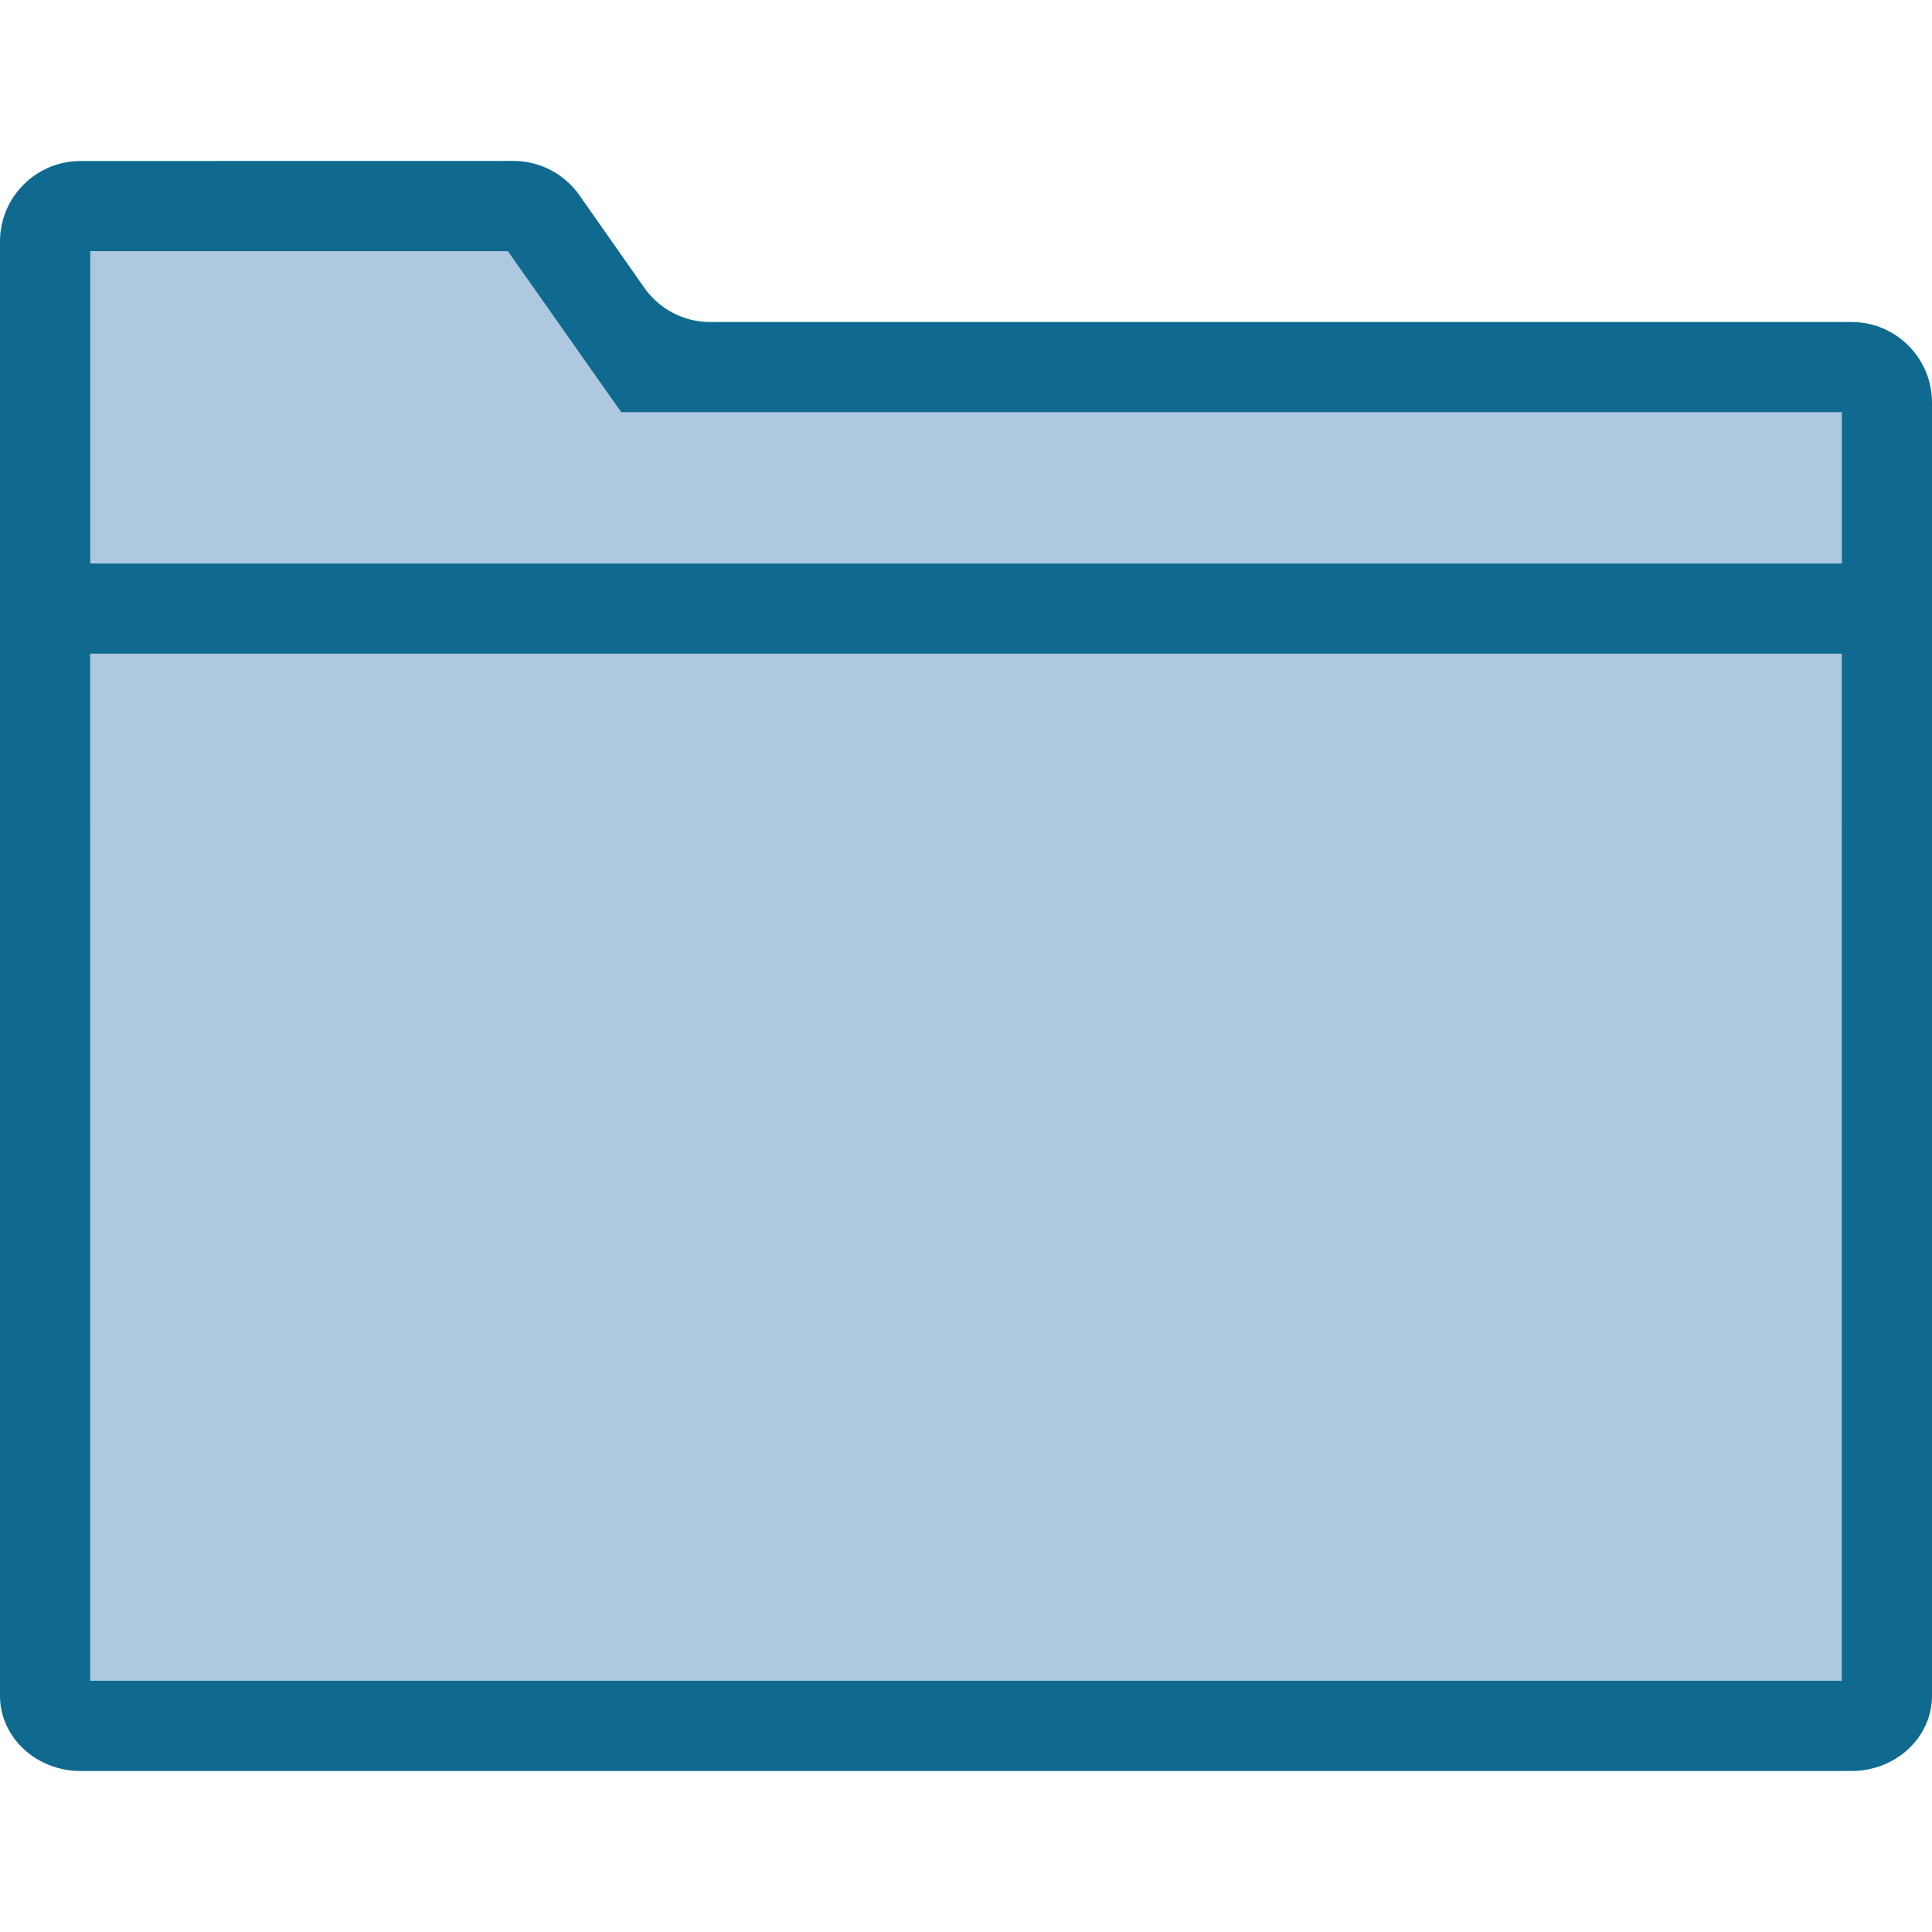
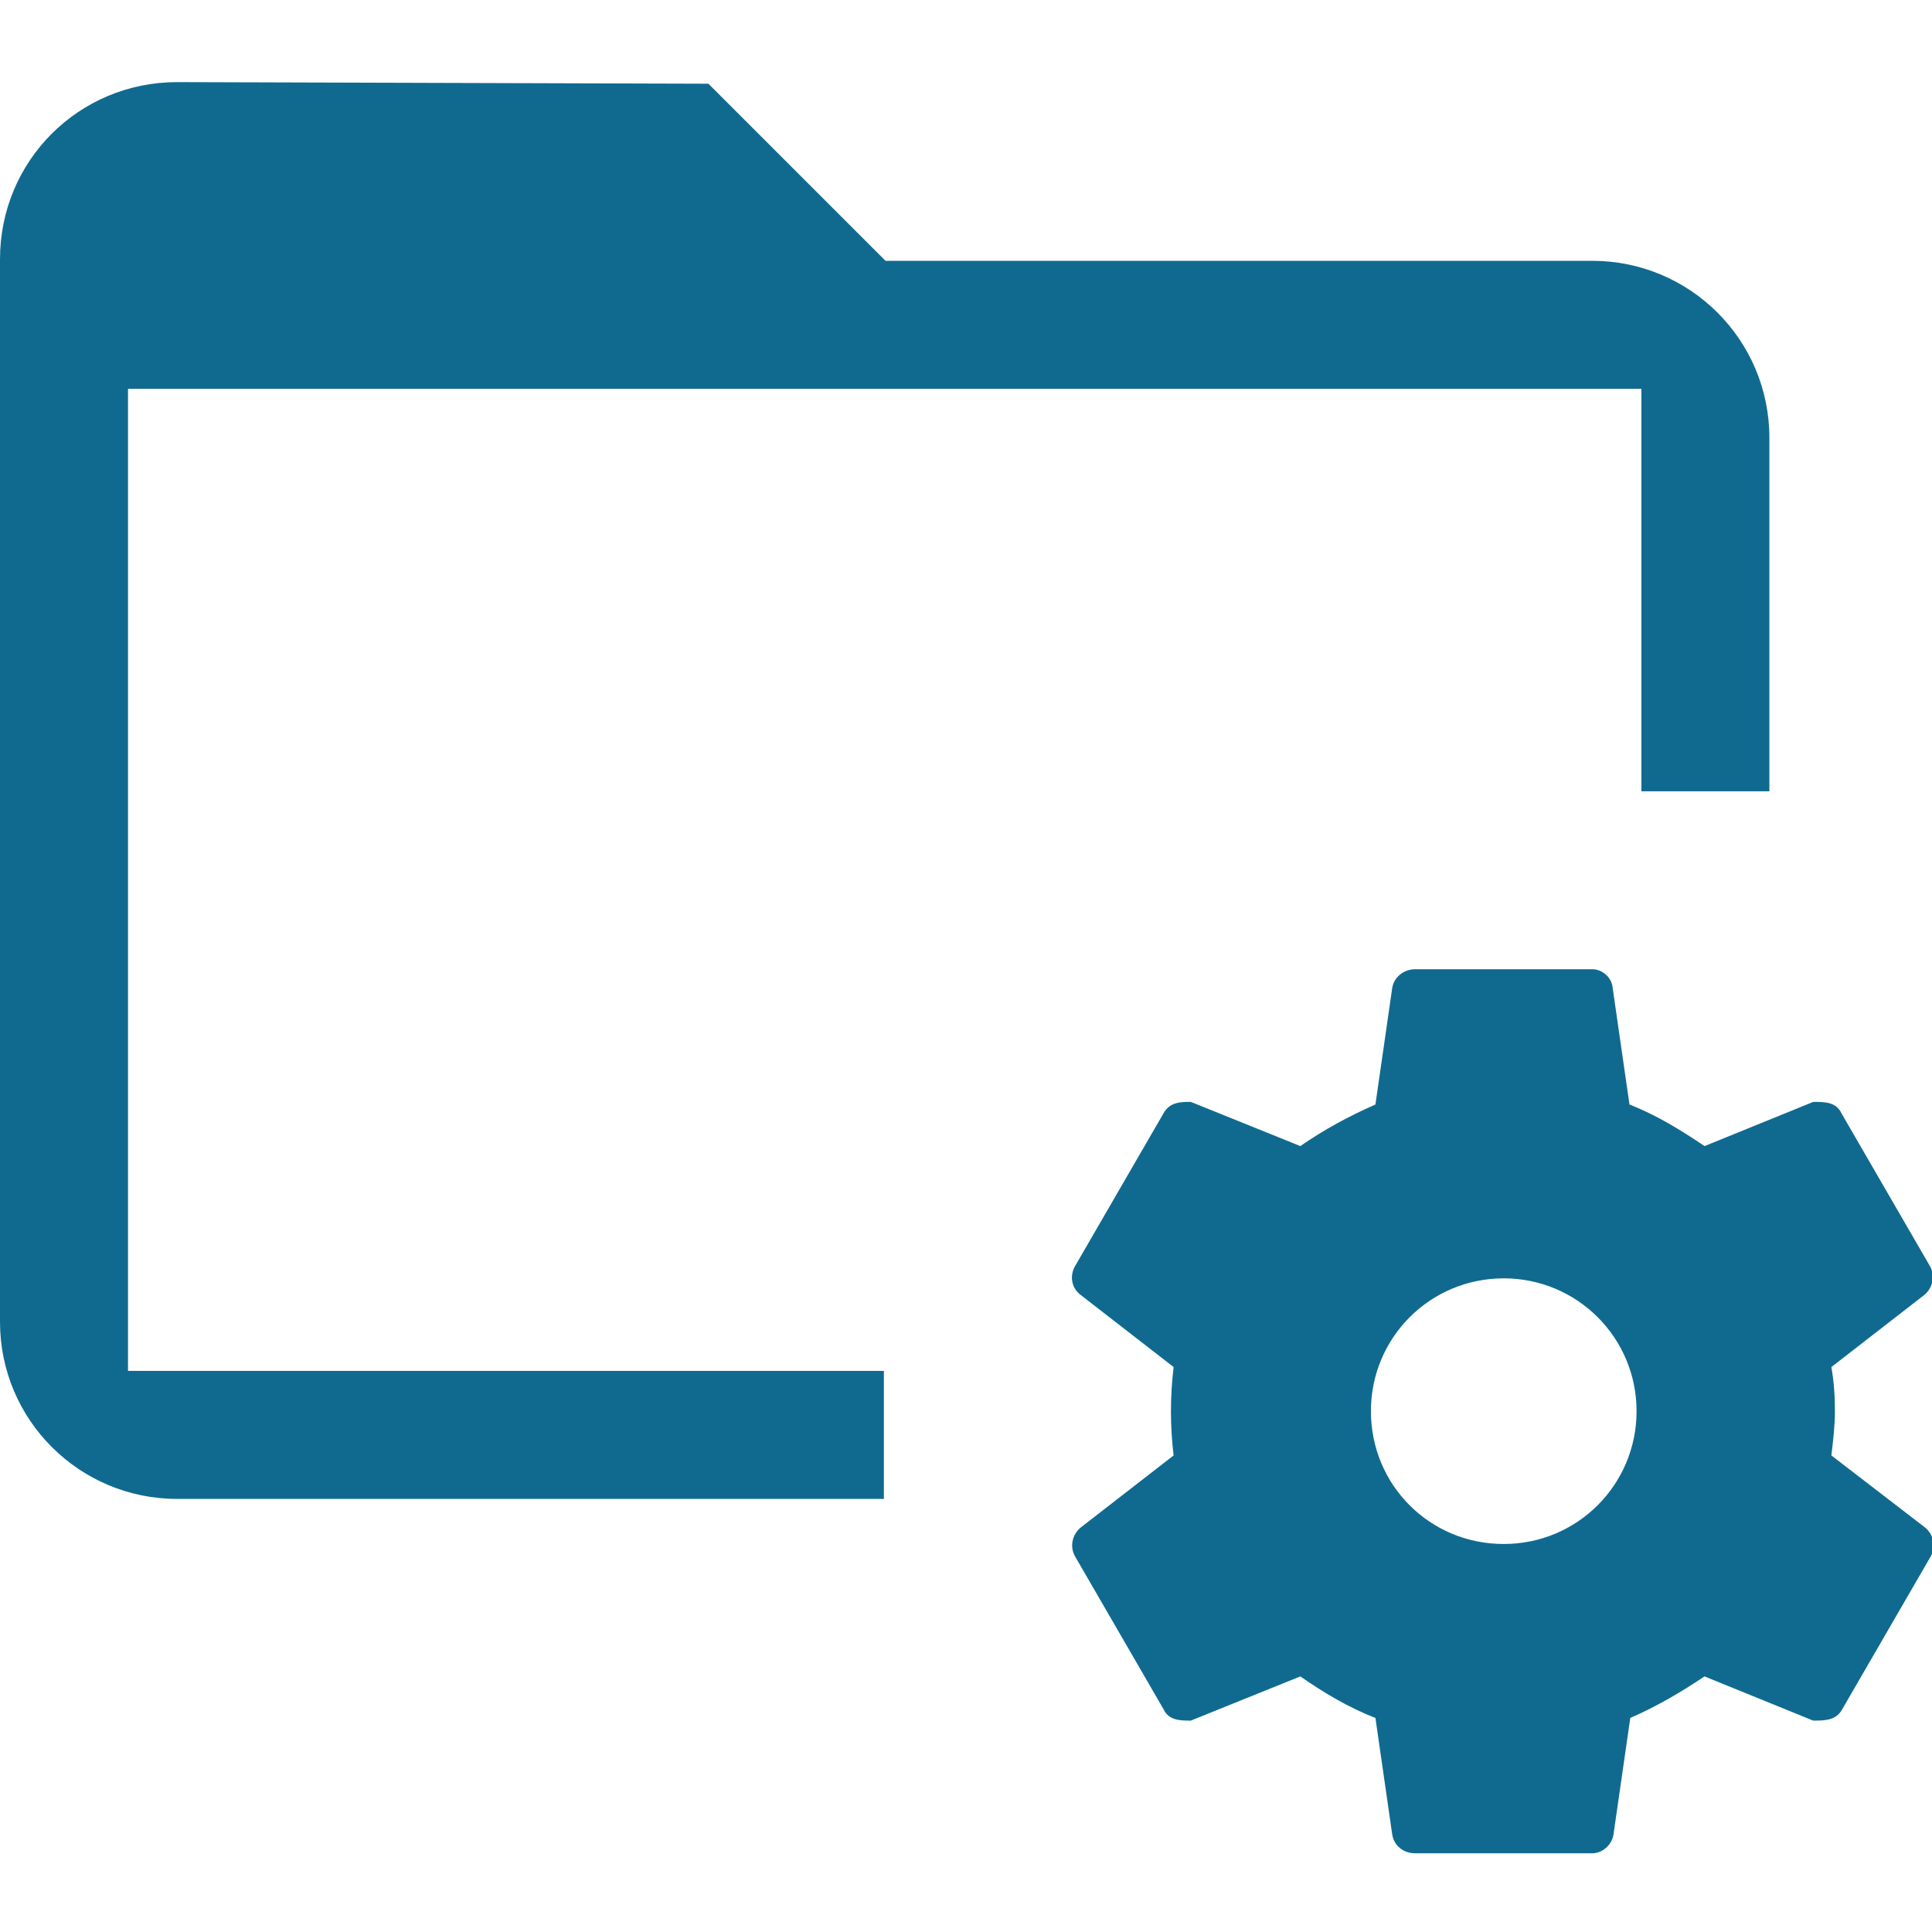
<svg xmlns="http://www.w3.org/2000/svg" version="1.1" viewBox="0 0 24 24">
-   <path d="m1 2c-0.552 0-1 0.448-1 1v18.066c0 0.515 0.448 0.934 1 0.934h22c0.552 0 1-0.418 1-0.934v-16.066c0-0.552-0.448-1-1-1h-14.18c-0.327 0-0.63-0.16-0.818-0.428l-0.803-1.145c-0.188-0.268-0.493-0.428-0.82-0.428z" fill="#106a90" />
-   <path d="m1.12 8.12 21.759 2.197e-4 2.2e-4 12.759h-21.759z" fill="#aec8e0" stroke-linecap="round" stroke-linejoin="round" stroke-width="2.2" />
-   <path d="m1.121 3.12h5.188l1.408 2h15.163v1.88h-21.759z" fill="#aec8e0" stroke-linecap="round" stroke-linejoin="round" stroke-width="2.2" />
+   <path d="m2.2 1.02c-1.22 0-2.2 0.977-2.2 2.2v13.2c0 1.22 0.988 2.2 2.2 2.2h8.78v-1.59h-9.39v-12.2h18.8v5l1.59 3e-7v-4.39c0-1.22-0.988-2.2-2.2-2.2h-8.78l-2.2-2.2m8.78 11c-0.143 0-0.263 0.099-0.285 0.231l-0.209 1.45c-0.329 0.143-0.648 0.318-0.933 0.516l-1.36-0.549c-0.121 0-0.263 0-0.34 0.143l-1.1 1.9c-0.066 0.121-0.044 0.263 0.066 0.351l1.16 0.9c-0.022 0.187-0.033 0.362-0.033 0.549s0.011 0.362 0.033 0.549l-1.16 0.9c-0.099 0.088-0.132 0.231-0.066 0.351l1.1 1.9c0.066 0.143 0.209 0.143 0.34 0.143l1.36-0.549c0.285 0.198 0.593 0.384 0.933 0.516l0.209 1.45c0.022 0.132 0.132 0.231 0.285 0.231h2.2c0.121 0 0.242-0.099 0.263-0.231l0.209-1.45c0.329-0.143 0.626-0.318 0.922-0.516l1.35 0.549c0.143 0 0.285 0 0.362-0.143l1.1-1.9c0.066-0.121 0.033-0.263-0.066-0.351l-1.17-0.9c0.022-0.187 0.044-0.362 0.044-0.549s-0.011-0.362-0.044-0.549l1.16-0.9c0.099-0.088 0.132-0.231 0.066-0.351l-1.1-1.9c-0.066-0.143-0.209-0.143-0.351-0.143l-1.35 0.549c-0.296-0.198-0.593-0.384-0.933-0.516l-0.209-1.45c-0.011-0.132-0.132-0.231-0.253-0.231m-1.1 3.84c0.911 0 1.65 0.736 1.65 1.65s-0.736 1.65-1.65 1.65c-0.922 0-1.65-0.736-1.65-1.65s0.736-1.65 1.65-1.65z" fill="#106a90" stroke-width="1.1" />
</svg>
